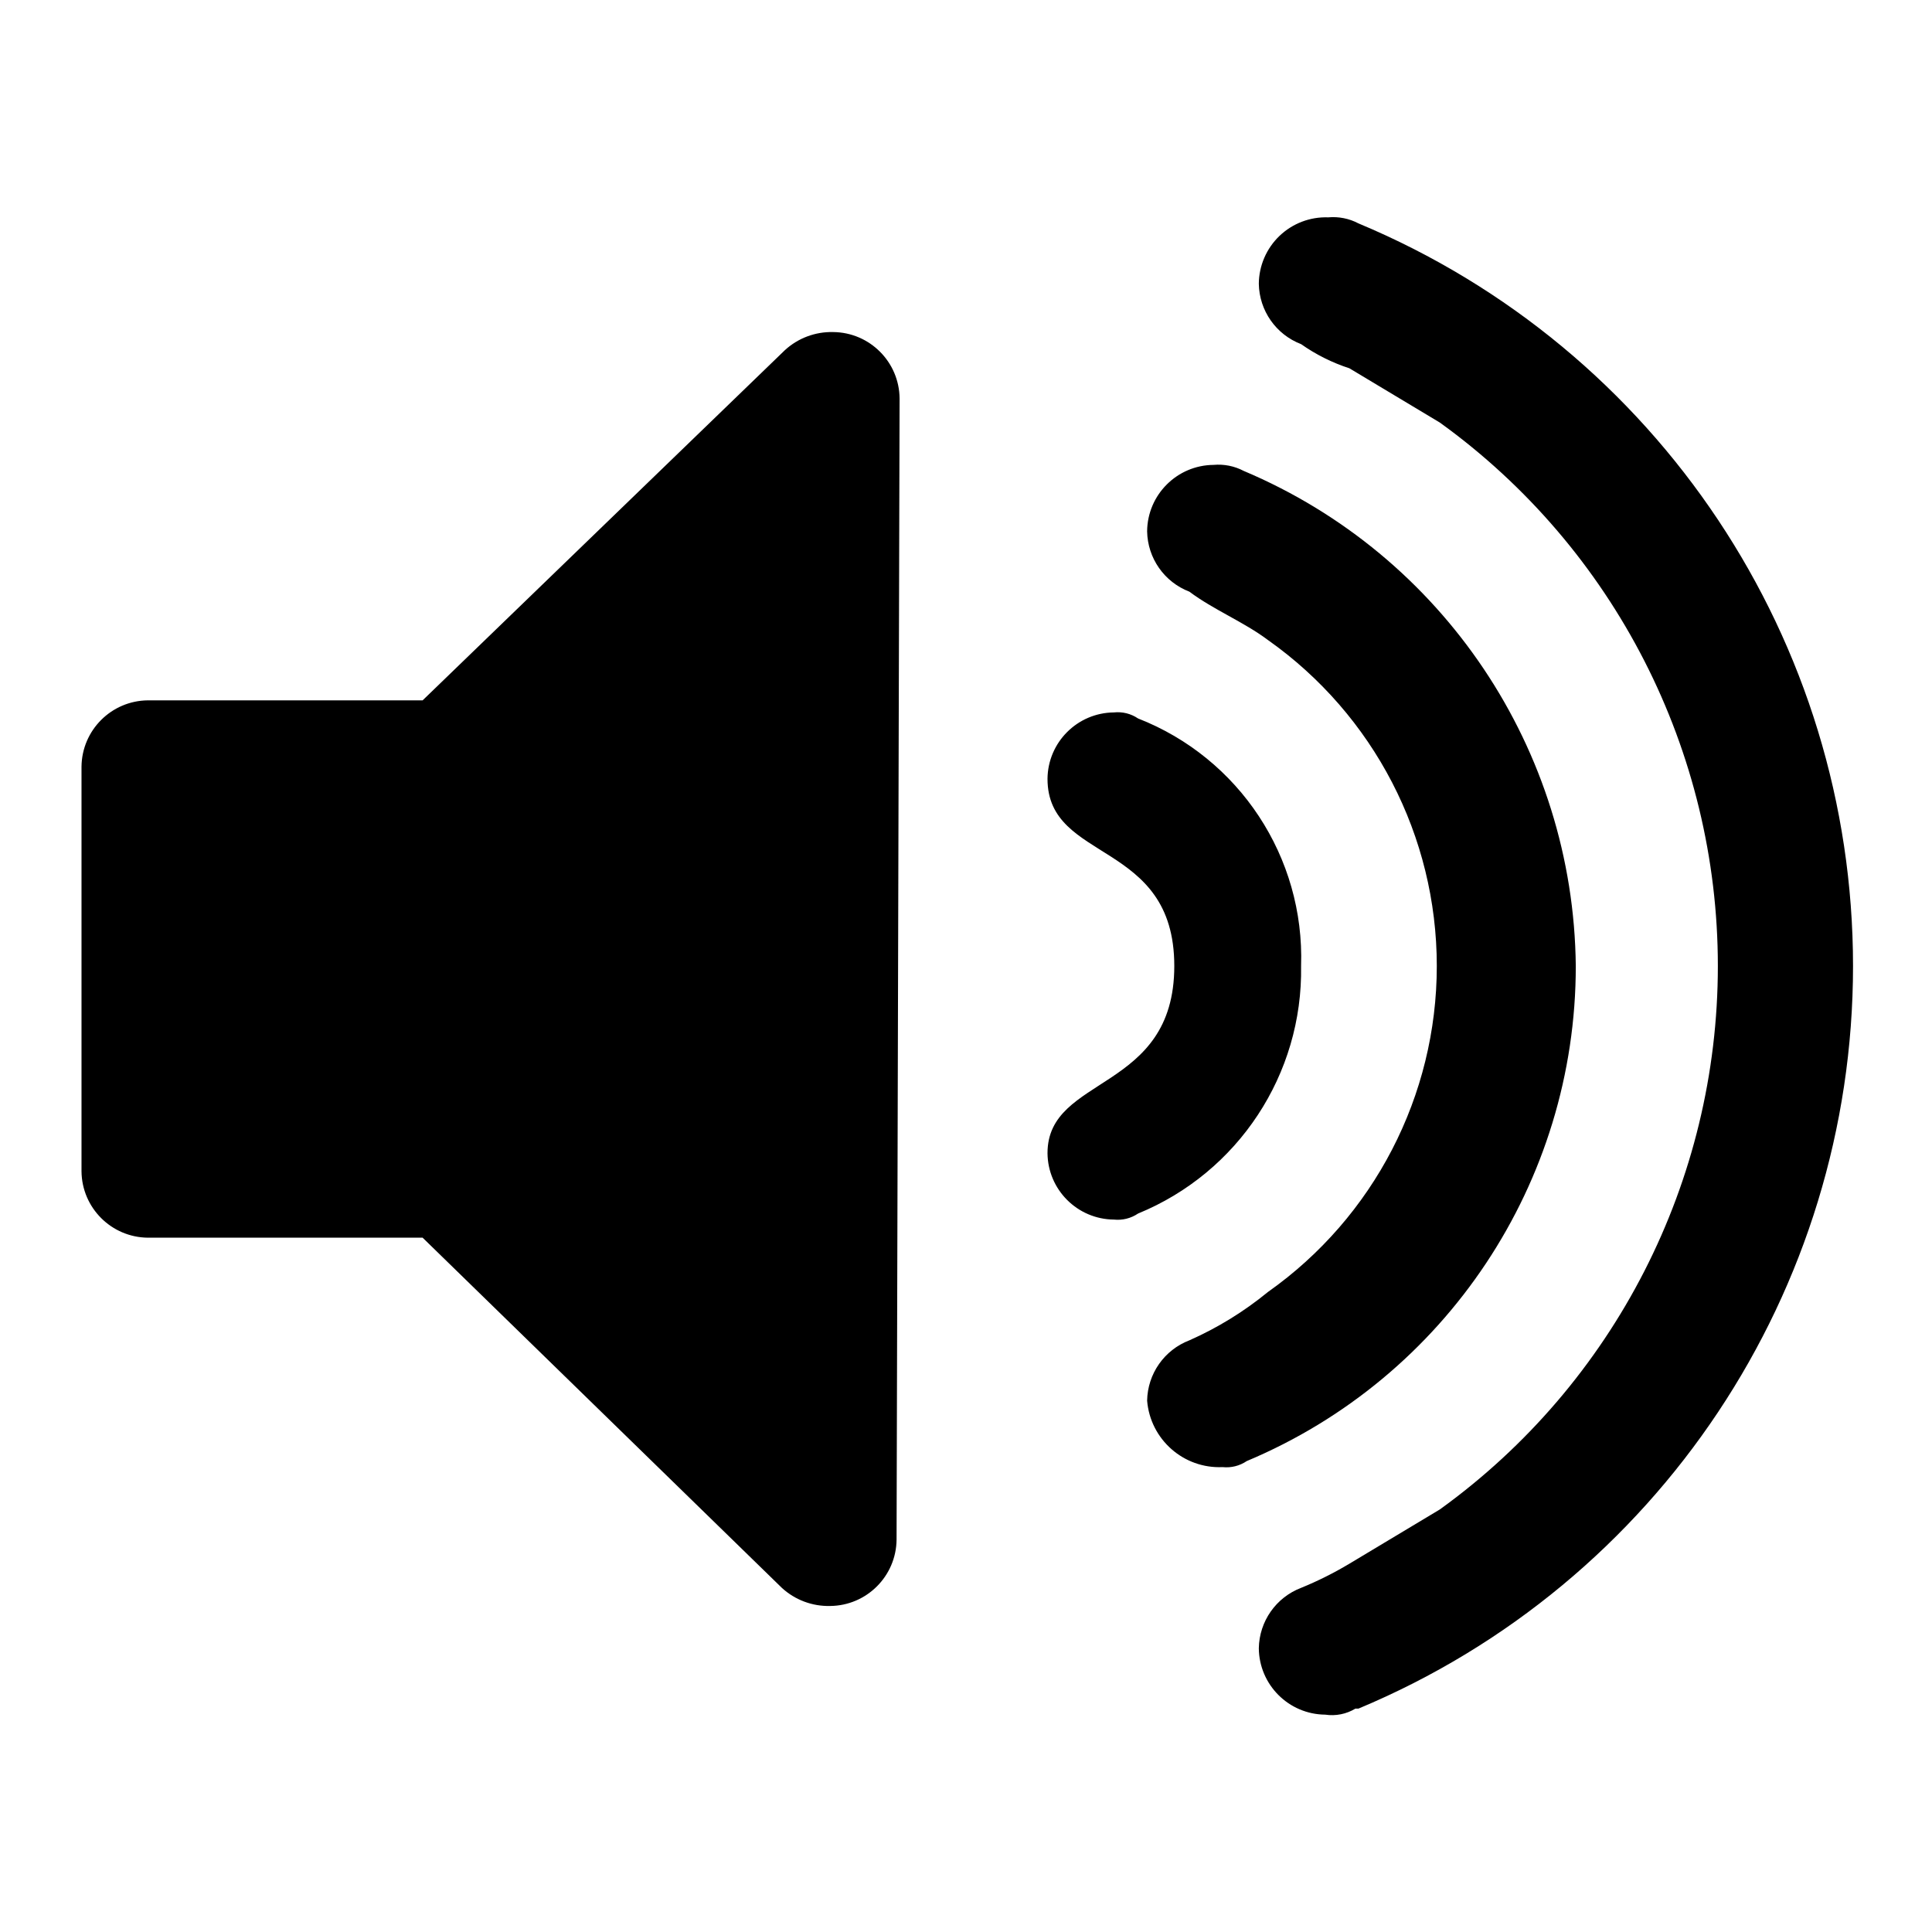
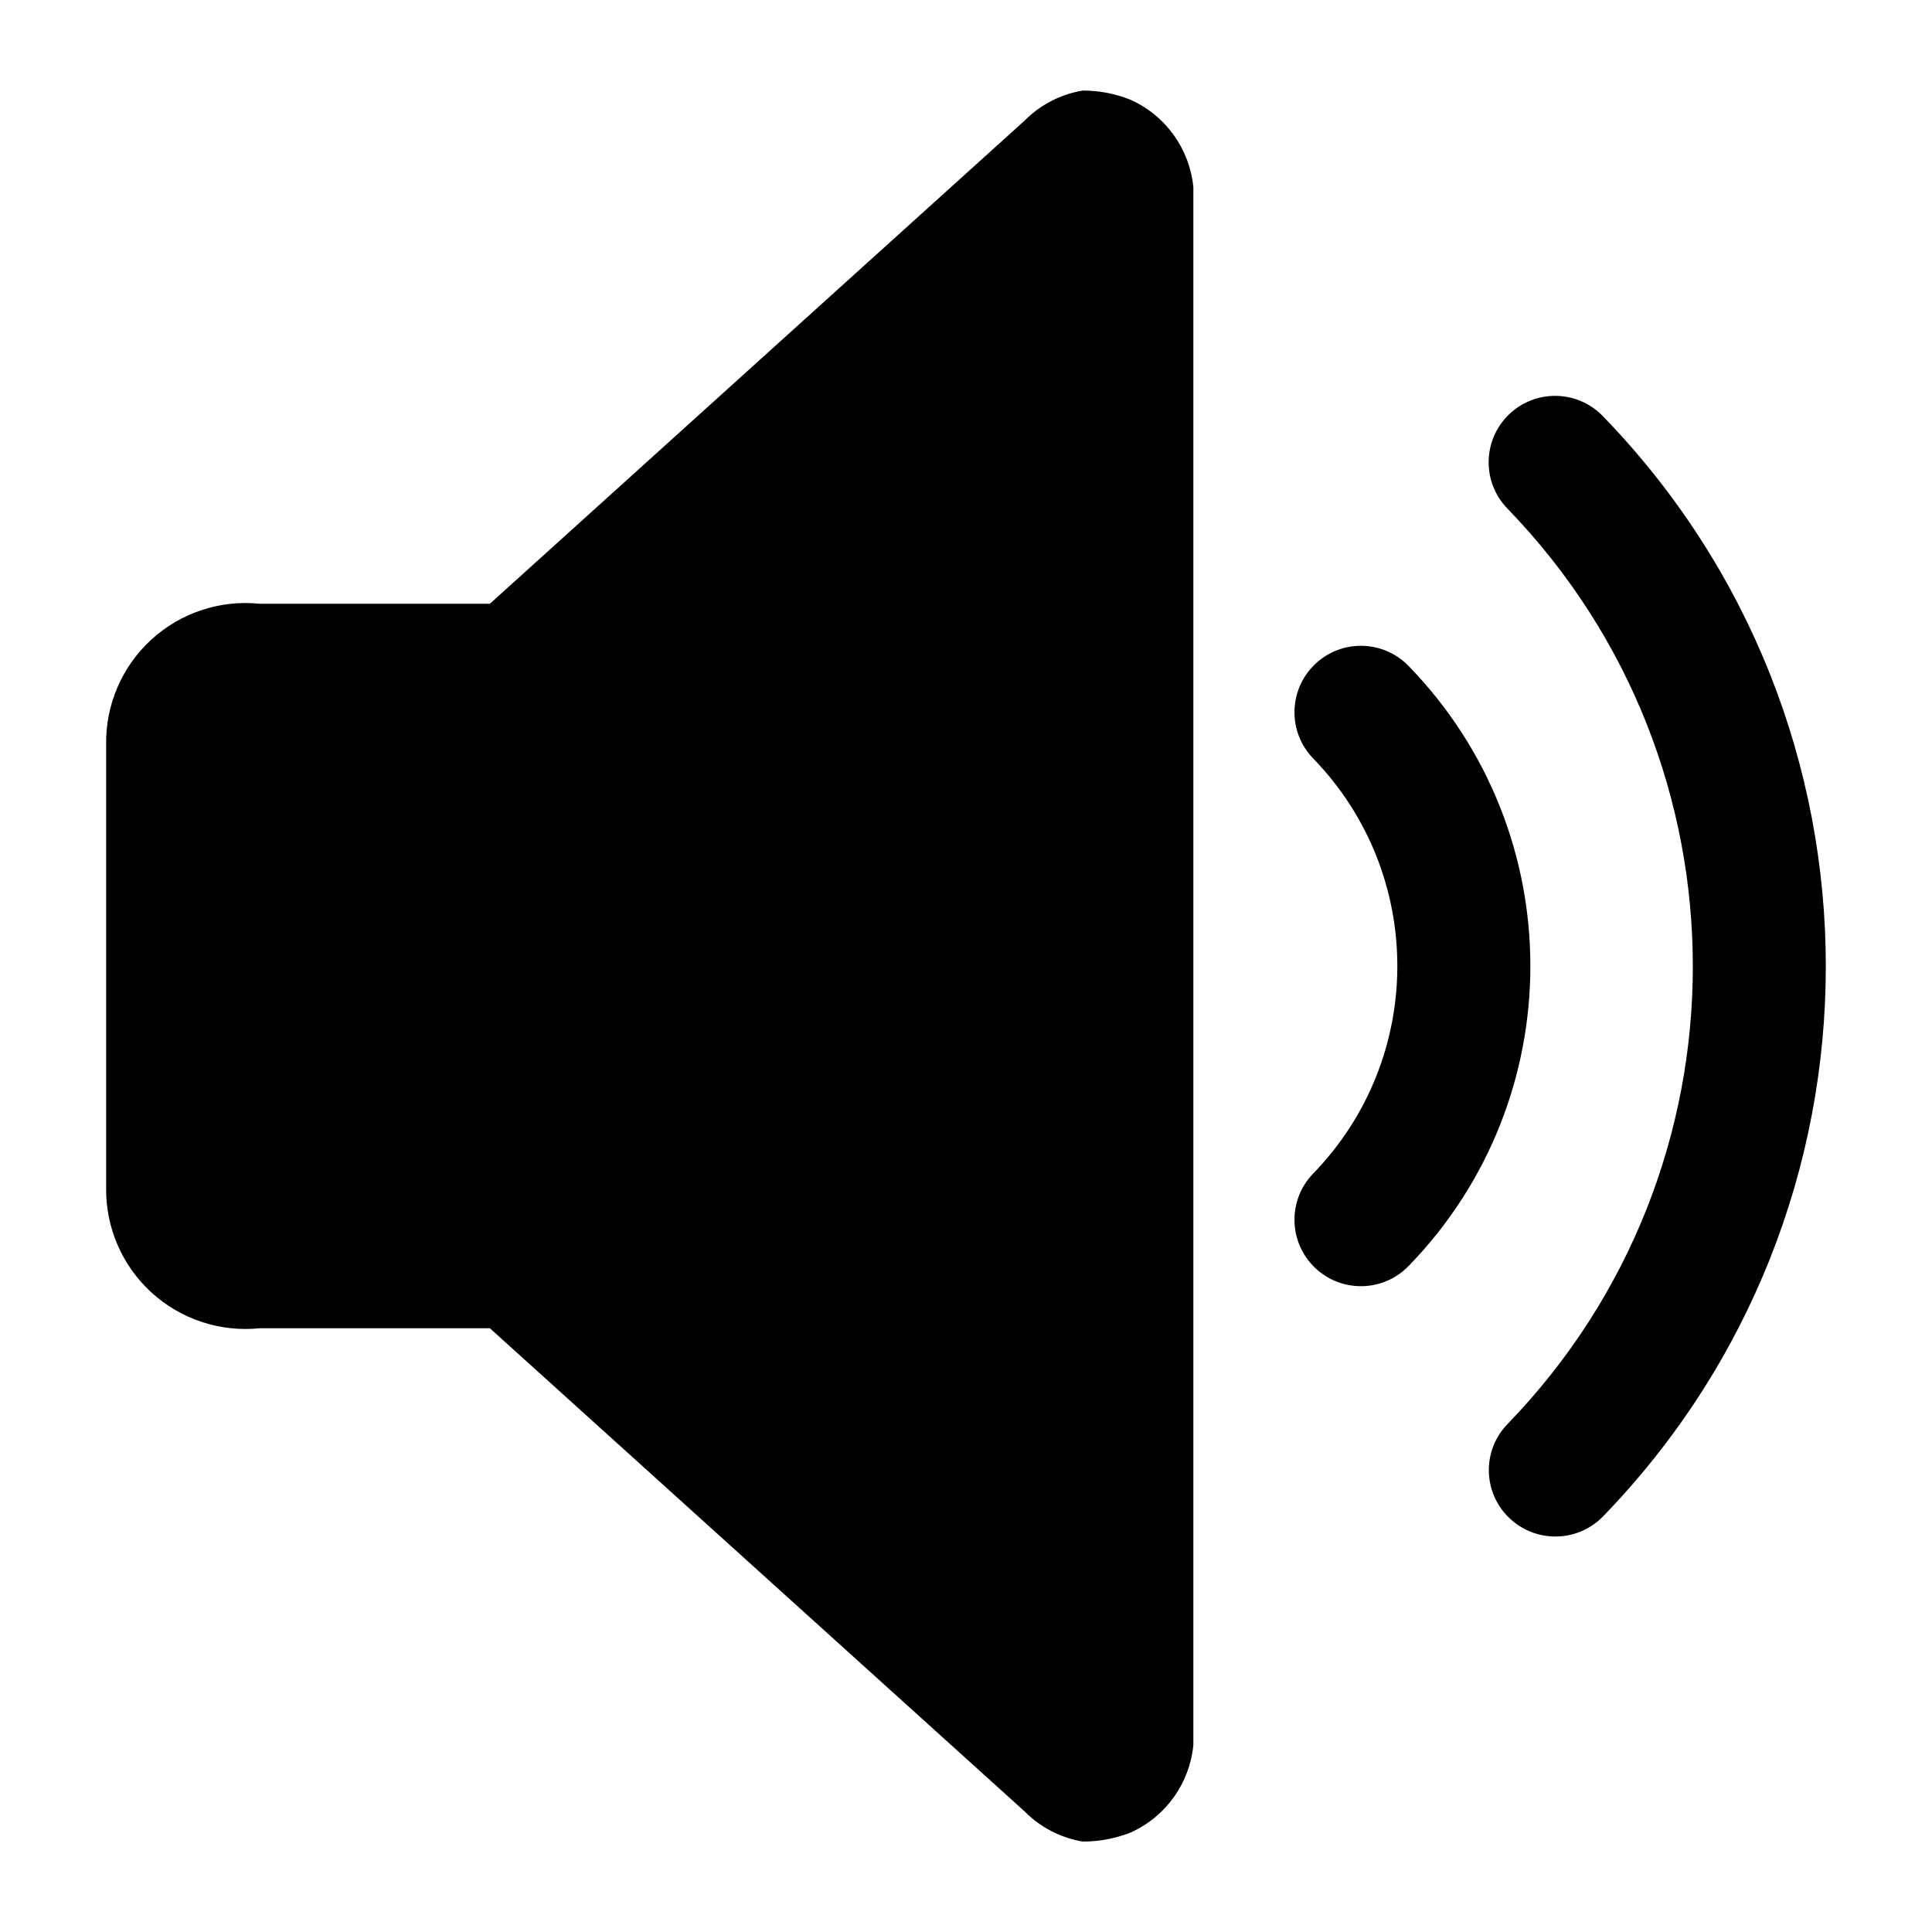
- <svg xmlns="http://www.w3.org/2000/svg" data-name="Layer 1" viewBox="0 0 32 32">
-   <path d="M14.85 25.5a1.11 1.11 0 01-1.1 1.1 1.14 1.14 0 01-.8-.3L7 20.5H2.45a1.11 1.11 0 01-1.1-1.1v-6.7a1.11 1.11 0 011.1-1.1H7l6-5.8a1.14 1.14 0 01.8-.3 1.11 1.11 0 011.1 1.1zm4-5.4a.6.6 0 01-.4.1 1.11 1.11 0 01-1.1-1.1c0-1.3 2.1-1 2.1-3.1s-2.1-1.7-2.1-3.1a1.11 1.11 0 011.1-1.1.6.6 0 01.4.1 4.25 4.25 0 012.7 4.1 4.35 4.35 0 01-2.7 4.1zm1.8 4.1a.6.6 0 01-.4.1A1.2 1.2 0 0119 23.2a1.09 1.09 0 01.7-1 5.67 5.67 0 001.3-.8 6.61 6.61 0 000-10.8c-.4-.3-.9-.5-1.3-.8a1.09 1.09 0 01-.7-1 1.11 1.11 0 011.1-1.1.9.9 0 01.5.1 9 9 0 015.5 8.2 8.89 8.89 0 01-5.45 8.2zm1.8 4.1a.75.75 0 01-.5.1 1.11 1.11 0 01-1.1-1.1 1.09 1.09 0 01.7-1 5.9 5.9 0 00.8-.4l1.5-.9a11.1 11.1 0 000-18l-1.5-.9a3 3 0 01-.8-.4 1.09 1.09 0 01-.7-1A1.11 1.11 0 0122 3.6a.9.9 0 01.5.1 13.33 13.33 0 010 24.6z" />
+ <svg xmlns="http://www.w3.org/2000/svg" viewBox="0 0 16 16">
+   <path d="M9.362.826A1.054 1.054 0 008.968.75a.88.88 0 00-.484.25L4.057 5H2.151A1.154 1.154 0 00.879 6.168v3.666A1.154 1.154 0 002.151 11h1.906l4.427 4a.883.883 0 00.482.251 1.068 1.068 0 00.4-.076.888.888 0 00.517-.725V1.551a.888.888 0 00-.521-.725zm3.911 2.619a.55.55 0 00-.789.767 5.448 5.448 0 010 7.582.548.548 0 00.013.775.551.551 0 00.776-.008 6.546 6.546 0 000-9.116zm-1.607 2.071a.55.55 0 10-.791.765 2.468 2.468 0 010 3.438.55.55 0 10.791.765 3.565 3.565 0 000-4.968z" />
</svg>
